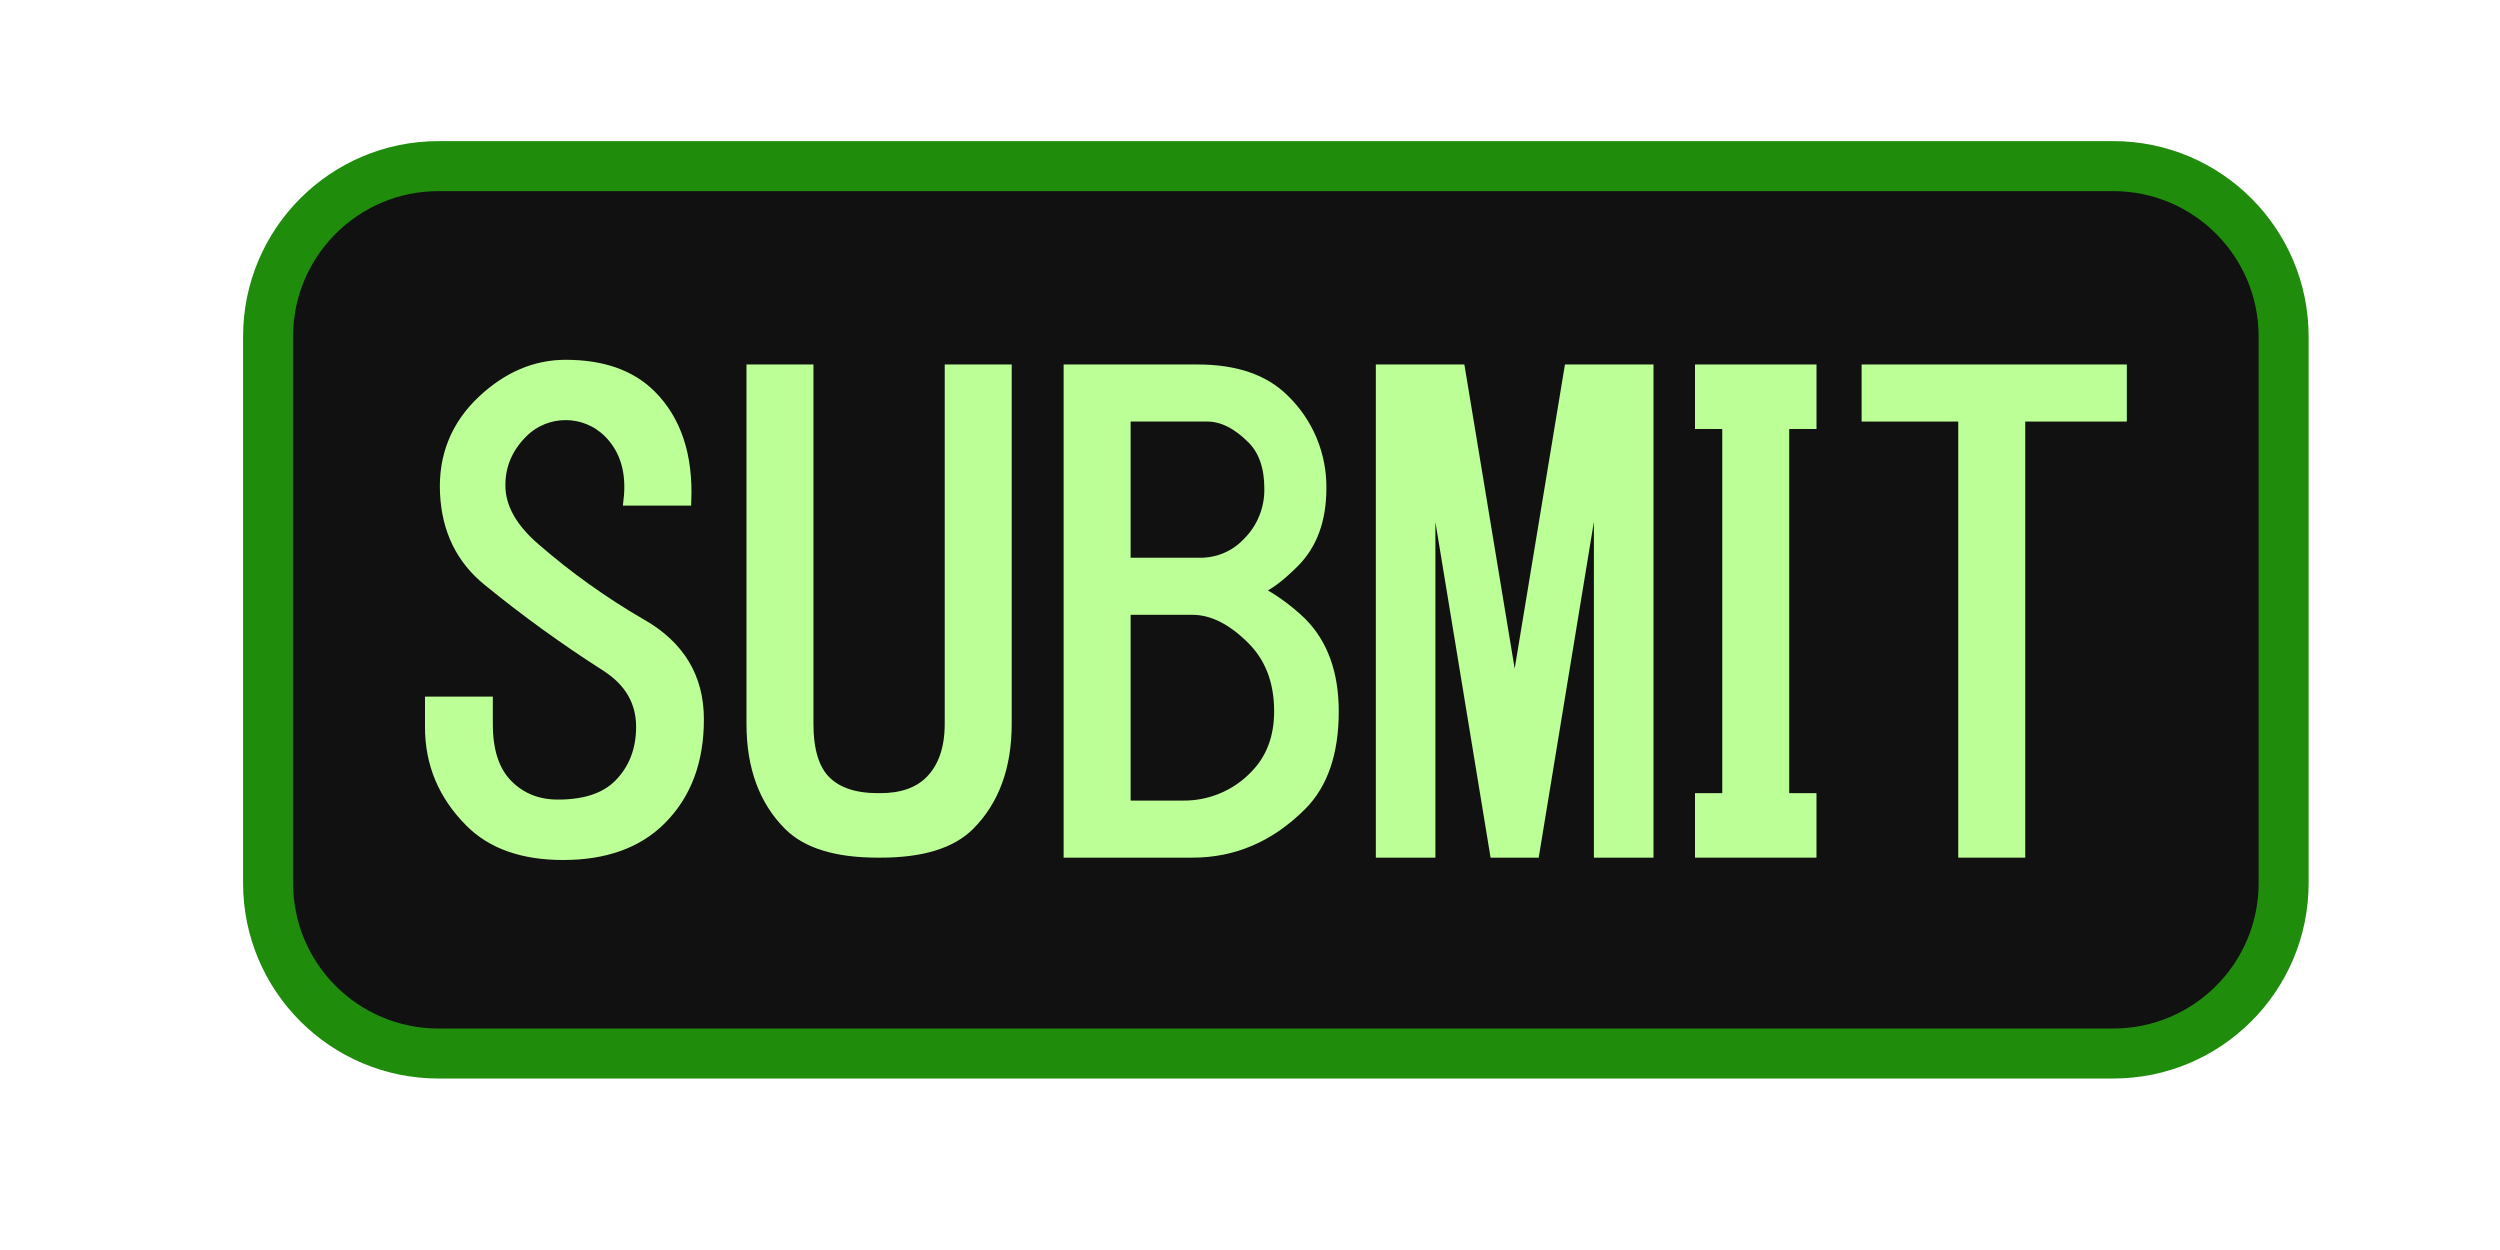
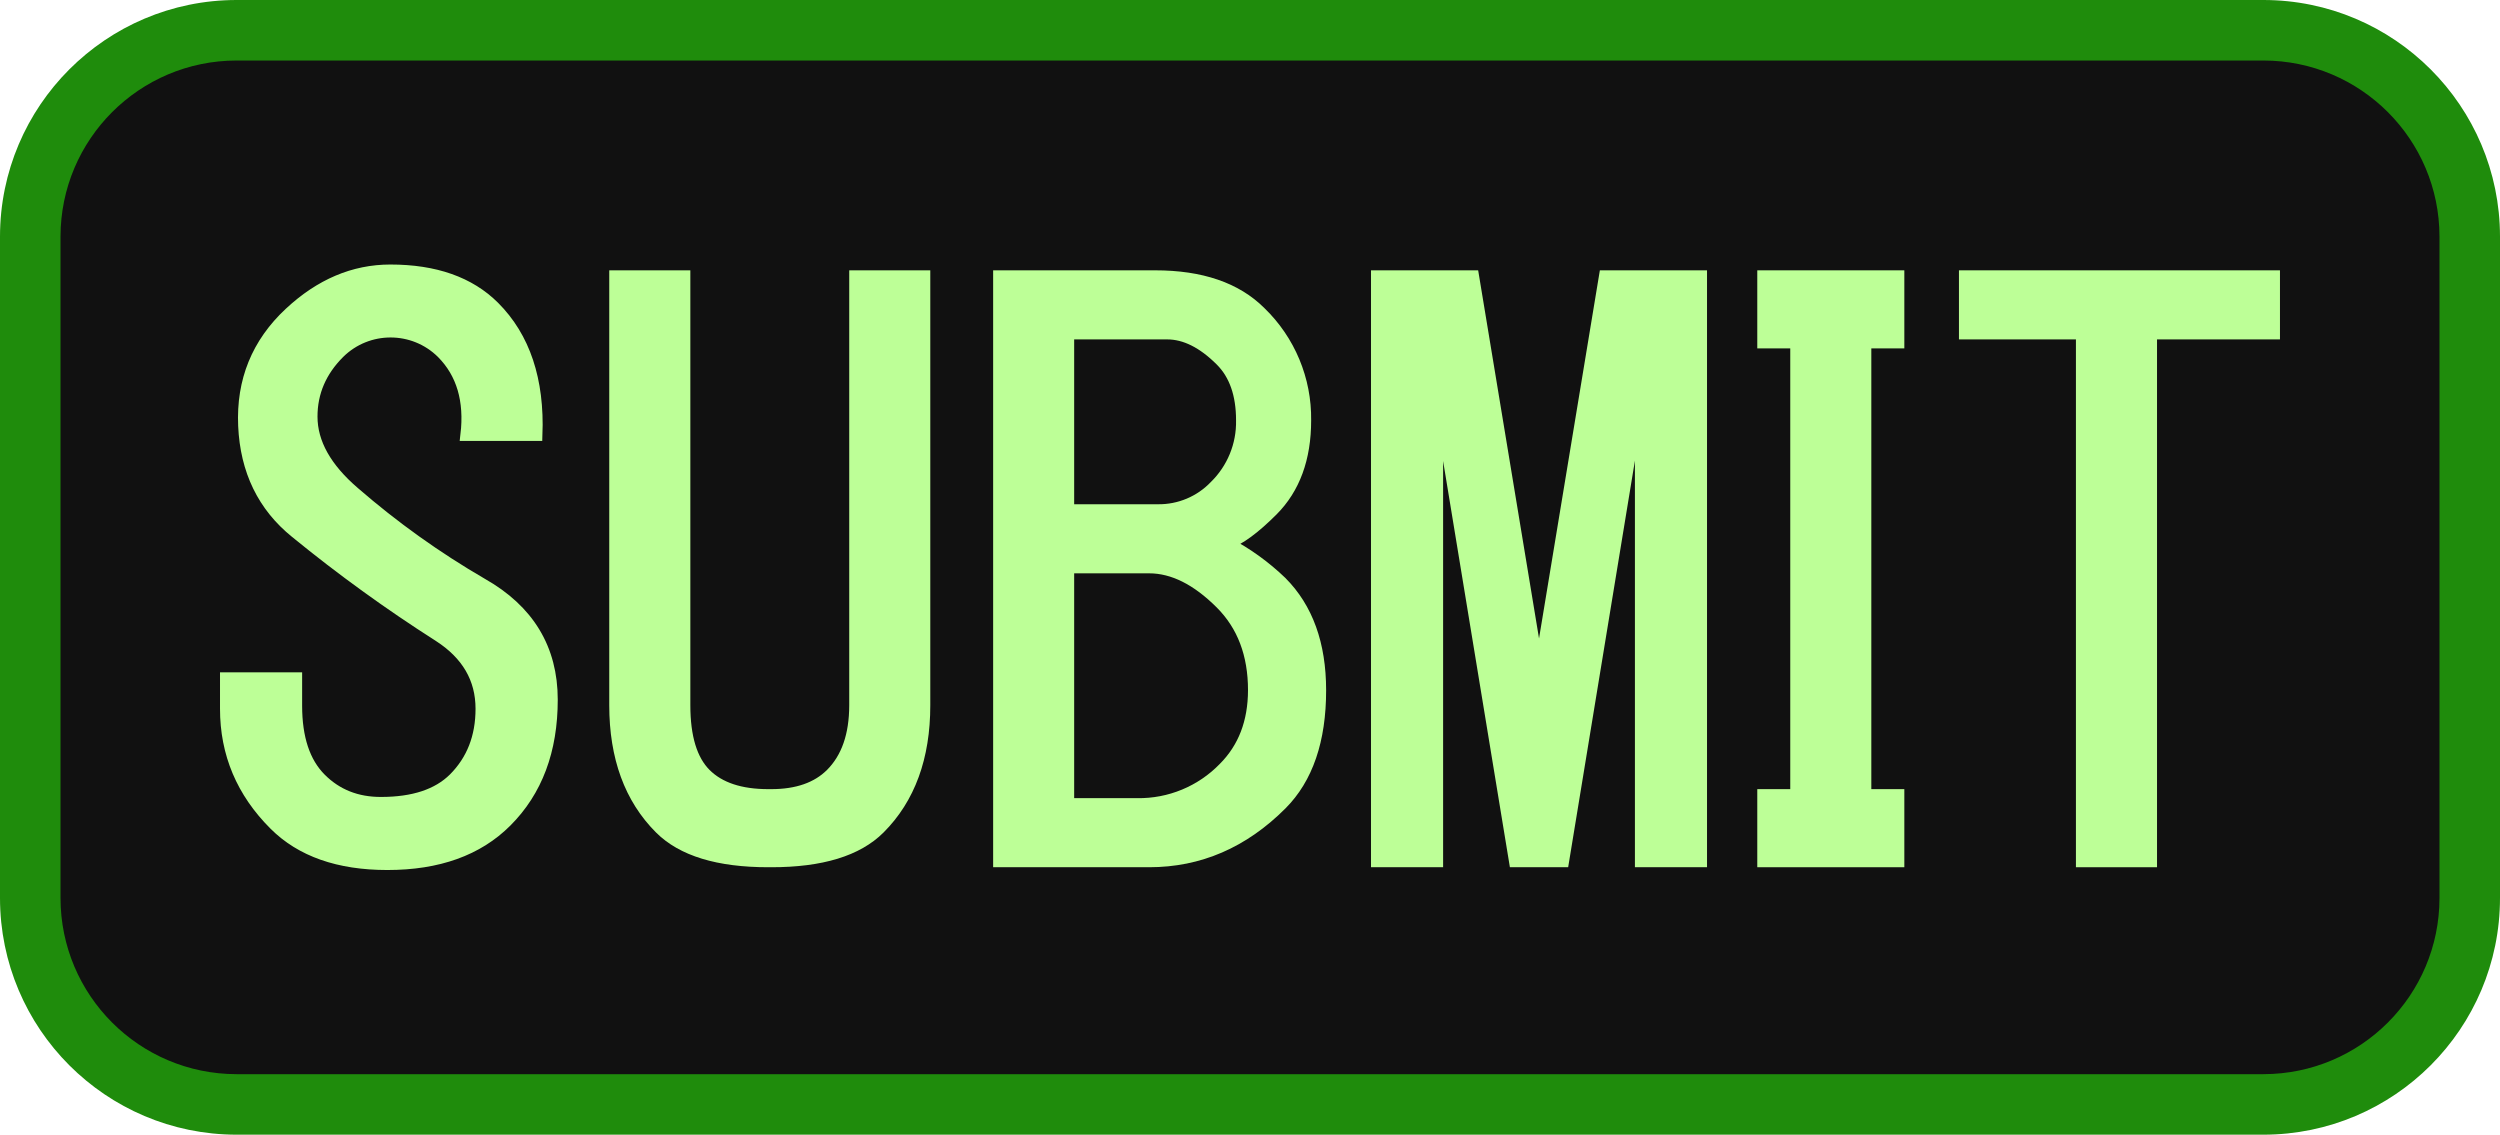
- <svg xmlns="http://www.w3.org/2000/svg" id="Layer_1" data-name="Layer 1" viewBox="0 0 1000 500">
+ <svg xmlns="http://www.w3.org/2000/svg" id="Layer_1" data-name="Layer 1" viewBox="0 0 826.22 374.96">
  <defs>
-     <style>.cls-1{fill:#111;stroke:#1f8c0c;stroke-width:20px;}.cls-1,.cls-2{stroke-miterlimit:10;}.cls-2{fill:#bdff97;stroke:#bdff97;stroke-width:4px;}</style>
+     <style>.cls-1{fill:#111;}.cls-2{fill:#1f8c0c;}.cls-3{fill:#bdff97;stroke:#bdff97;stroke-miterlimit:10;stroke-width:4px;}</style>
  </defs>
-   <rect class="cls-1" x="107.23" y="66.45" width="806.22" height="354.96" rx="68.17" />
-   <path class="cls-2" d="M256.43,249.46q23.11,13.08,23.13,38.22t-15.09,40.23Q250.37,342,225.25,342q-24.13,0-37.21-13.08Q171.93,312.84,172,290.7V280.64h23.13v9.05q0,16.1,8,24.14t20.12,8q16.06,0,24.13-8,9.06-9.06,9.06-23.13,0-15.09-14.08-24.14a498.93,498.93,0,0,1-47.27-34.19Q179,219.31,178,197.17T193.07,160q15.08-14.07,33.18-14.08,22.11,0,34.2,12.07,15.09,15.09,14.08,42.24H251.4q2-17.09-8.05-27.15a24.28,24.28,0,0,0-34.19,0q-9.06,9-9,21.12,0,13.08,14.08,25.14A274.18,274.18,0,0,0,256.43,249.46Z" />
-   <path class="cls-2" d="M300.59,147.79h22.79V289.52q0,15.87,6.94,22.8t20.81,6.94h1q12.87,0,19.83-6.94,7.92-7.92,7.93-22.8V147.79h22.79V289.52q0,25.78-14.86,40.64-10.92,10.92-35.69,10.9h-1q-24.78,0-35.68-10.9-14.86-14.87-14.86-40.64Z" />
-   <path class="cls-2" d="M513.68,159.68a48.7,48.7,0,0,1,14.87,35.69q0,18.84-10.9,29.73Q508.73,234,502.78,236a78.23,78.23,0,0,1,17.84,12.89q12.87,12.89,12.88,35.68,0,24.78-12.88,37.66Q501.78,341.07,477,341.06H427.45V147.79H479Q501.78,147.79,513.68,159.68Zm-14.87,57.49a29.64,29.64,0,0,0,8.92-21.8q0-12.87-6.93-19.83-8.93-8.91-17.84-8.92H450.25V225.1H480A25.69,25.69,0,0,0,498.81,217.17Zm-48.56,26.76v78.3H473a39.17,39.17,0,0,0,28.75-11.89q9.88-9.9,9.91-25.77,0-17.85-10.9-28.74-11.9-11.9-23.79-11.9Z" />
-   <path class="cls-2" d="M572.16,196.36v144.7H552.33V147.79h31.72l20.82,125.88h2l20.81-125.88h31.72V341.06H639.56V196.36h-2l-23.78,144.7H597.93l-23.79-144.7Z" />
-   <path class="cls-2" d="M713.68,319.26h10.91v21.8H680v-21.8h10.9V169.6H680V147.79h44.6V169.6H713.68Z" />
-   <path class="cls-2" d="M785.3,341.06V166.62H746.65V147.79H848.73v18.83H808.1V341.06Z" />
+   <rect class="cls-1" x="10" y="10" width="806.22" height="354.96" rx="68.17" />
+   <path class="cls-2" d="M748.05,375H78.17A78.26,78.26,0,0,1,0,296.79V78.17A78.26,78.26,0,0,1,78.17,0H748.05a78.26,78.26,0,0,1,78.17,78.17V296.79A78.26,78.26,0,0,1,748.05,375ZM78.17,20A58.23,58.23,0,0,0,20,78.17V296.79A58.24,58.24,0,0,0,78.17,355H748.05a58.24,58.24,0,0,0,58.17-58.17V78.17A58.24,58.24,0,0,0,748.05,20Z" />
+   <path class="cls-3" d="M159.2,193q23.12,13.08,23.13,38.22t-15.09,40.22q-14.1,14.1-39.22,14.09-24.14,0-37.21-13.08-16.11-16.08-16.1-38.22V224.19H97.85v9.05q0,16.09,8,24.14t20.12,8q16.06,0,24.13-8,9.06-9.06,9.06-23.14,0-15.08-14.08-24.13a497.24,497.24,0,0,1-47.27-34.2q-16.11-13-17.1-35.2T95.83,103.5Q110.92,89.43,129,89.42q22.11,0,34.2,12.07,15.09,15.09,14.08,42.24H154.17q2-17.08-8-27.16a24.28,24.28,0,0,0-34.19,0q-9.06,9.06-9.05,21.12,0,13.09,14.07,25.15A275.41,275.41,0,0,0,159.2,193Z" />
+   <path class="cls-3" d="M203.35,91.34h22.8V233.07q0,15.87,6.94,22.8t20.81,6.93h1q12.87,0,19.83-6.93,7.92-7.92,7.93-22.8V91.34h22.79V233.07q0,25.79-14.86,40.64-10.92,10.92-35.69,10.9h-1q-24.78,0-35.68-10.9-14.86-14.86-14.87-40.64Z" />
+   <path class="cls-3" d="M416.45,103.23a48.68,48.68,0,0,1,14.87,35.68q0,18.84-10.9,29.74-8.93,8.91-14.87,10.9a78.21,78.21,0,0,1,17.84,12.88q12.87,12.9,12.88,35.68,0,24.79-12.88,37.67-18.84,18.84-43.61,18.83H330.22V91.34h51.54Q404.54,91.34,416.45,103.23Zm-14.87,57.49a29.65,29.65,0,0,0,8.92-21.81q0-12.87-6.93-19.82-8.93-8.93-17.85-8.92H353v58.48h29.73A25.73,25.73,0,0,0,401.58,160.72ZM353,187.48v78.3h22.79a39.18,39.18,0,0,0,28.75-11.9q9.88-9.88,9.91-25.77,0-17.84-10.9-28.74-11.9-11.9-23.79-11.89Z" />
+   <path class="cls-3" d="M474.93,139.9V284.61H455.1V91.34h31.72l20.81,125.87h2L530.43,91.34h31.72V284.61H542.32V139.9h-2L516.56,284.61H500.7L476.91,139.9Z" />
+   <path class="cls-3" d="M616.45,262.8h10.91v21.81h-44.6V262.8h10.9V113.14h-10.9V91.34h44.6v21.8H616.45Z" />
+   <path class="cls-3" d="M688.07,284.61V110.17H649.41V91.34H751.5v18.83H710.87V284.61Z" />
</svg>
